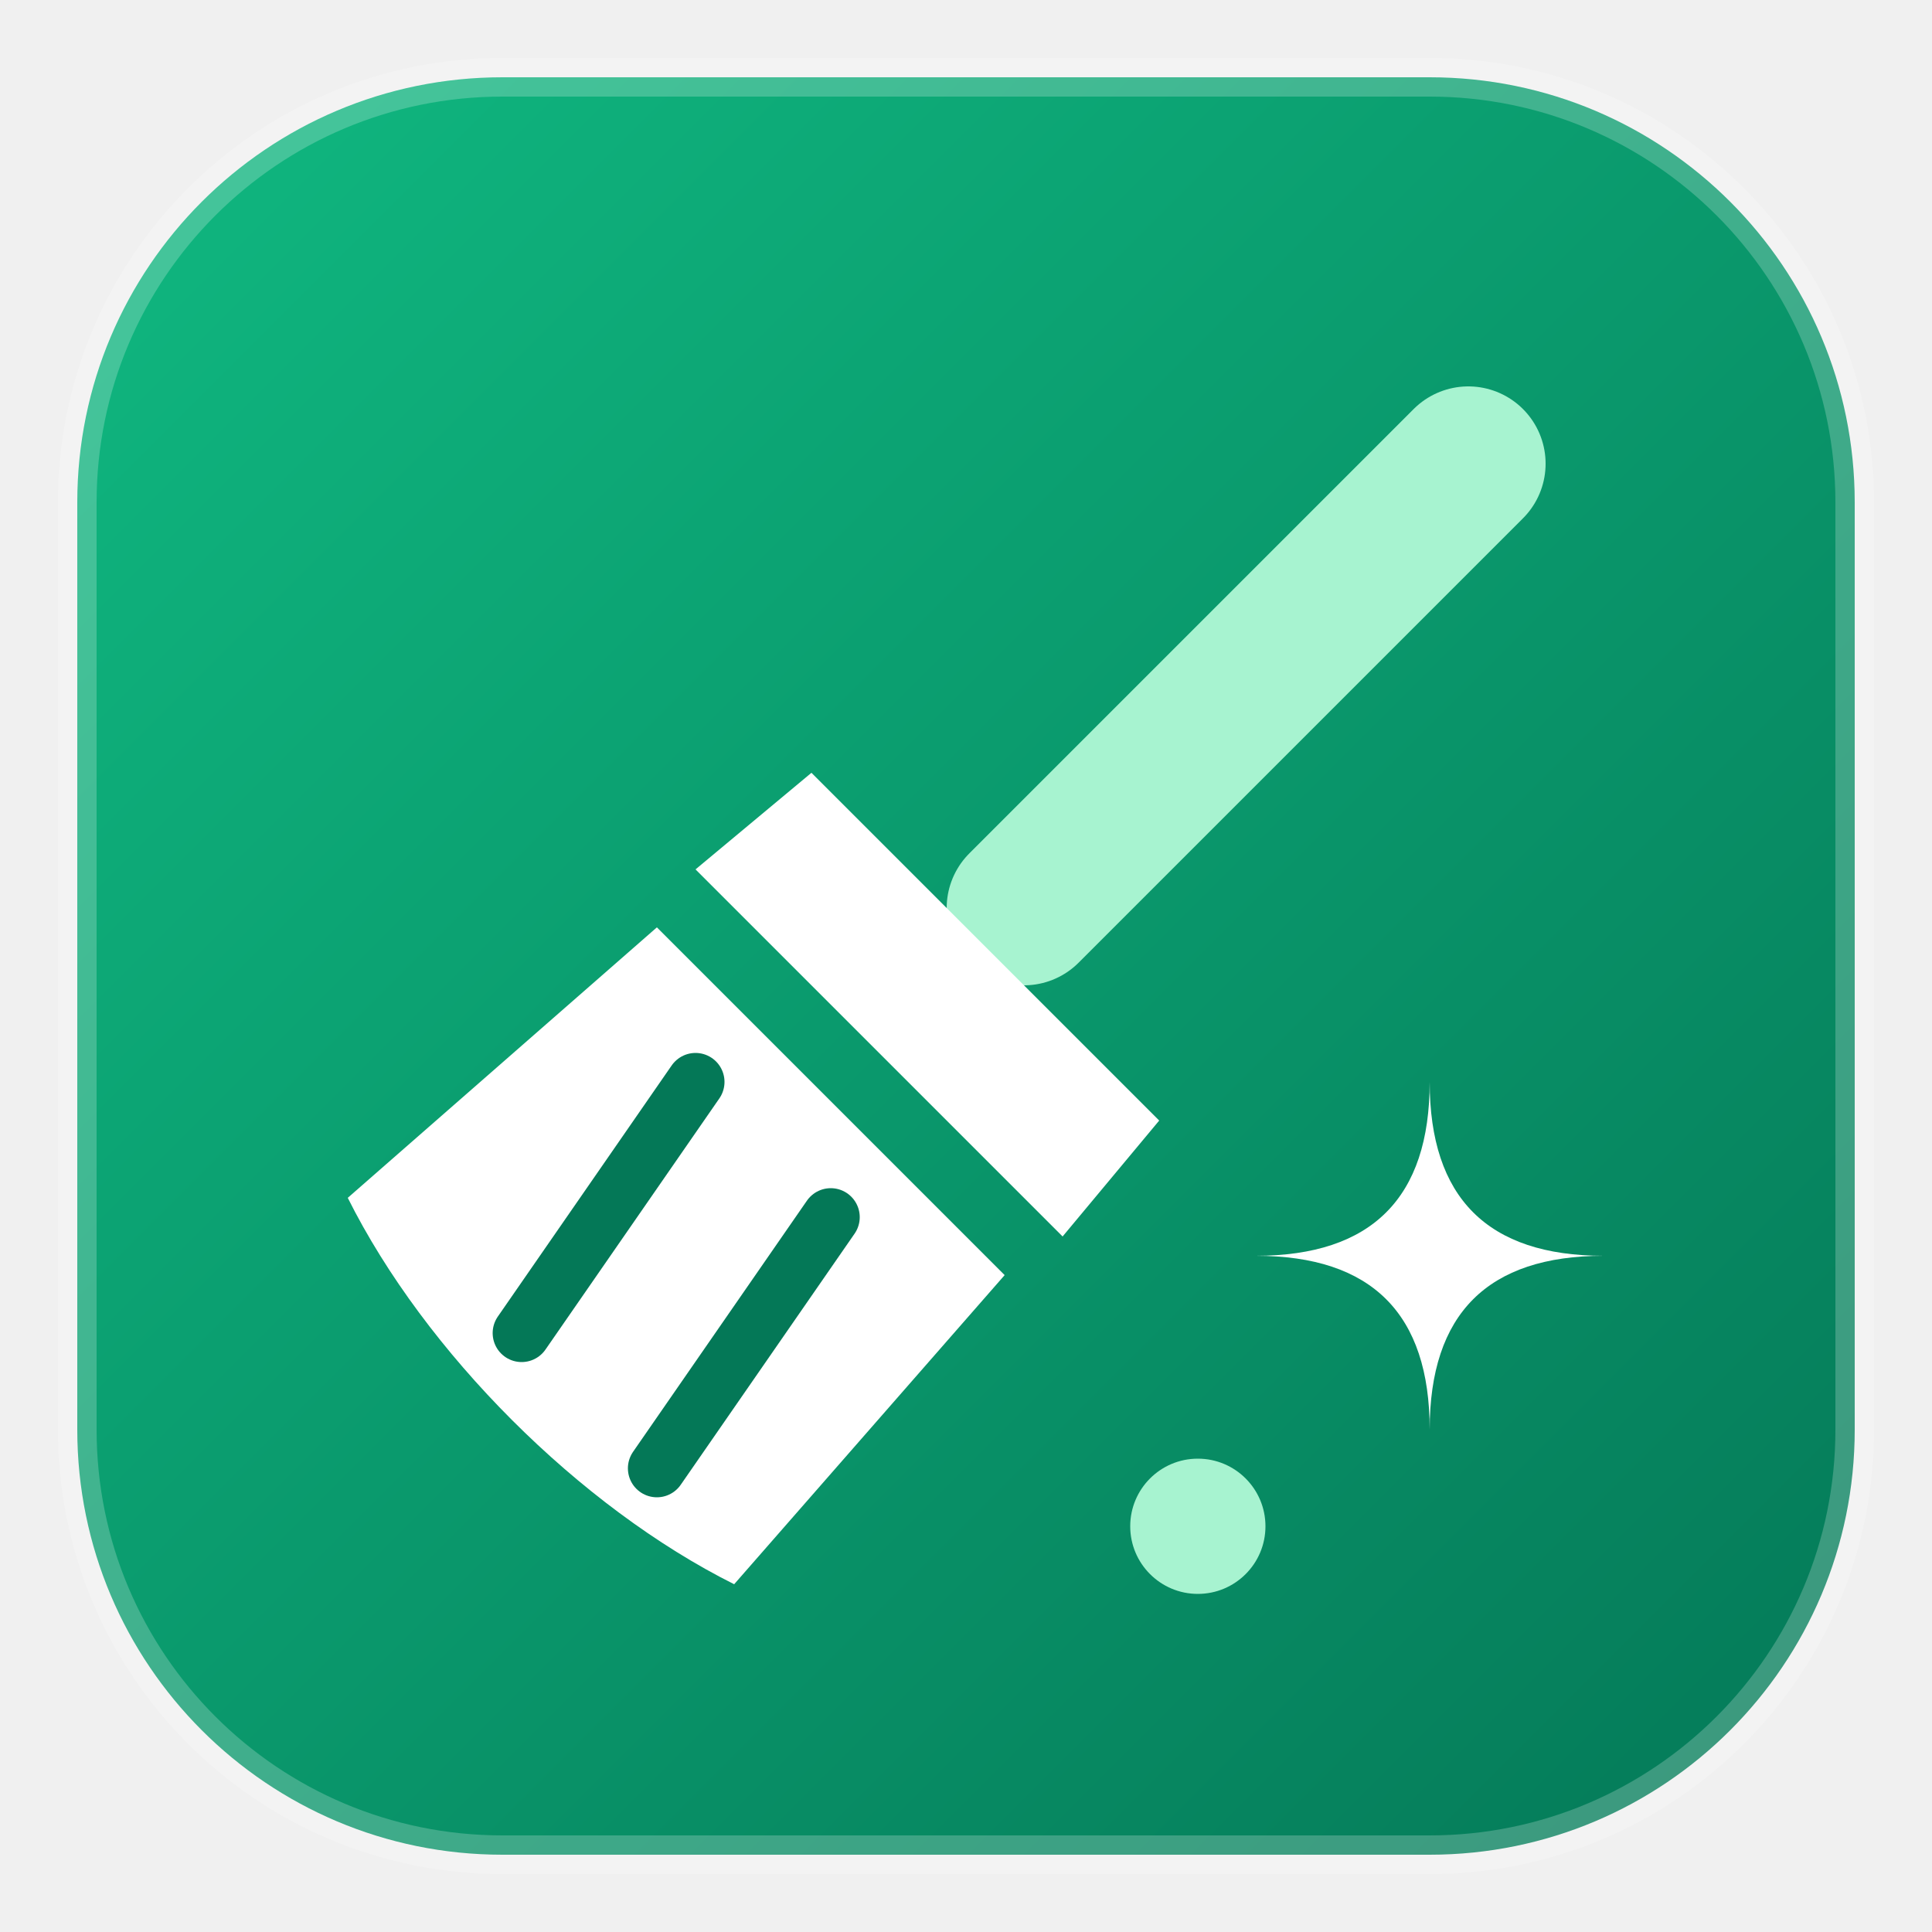
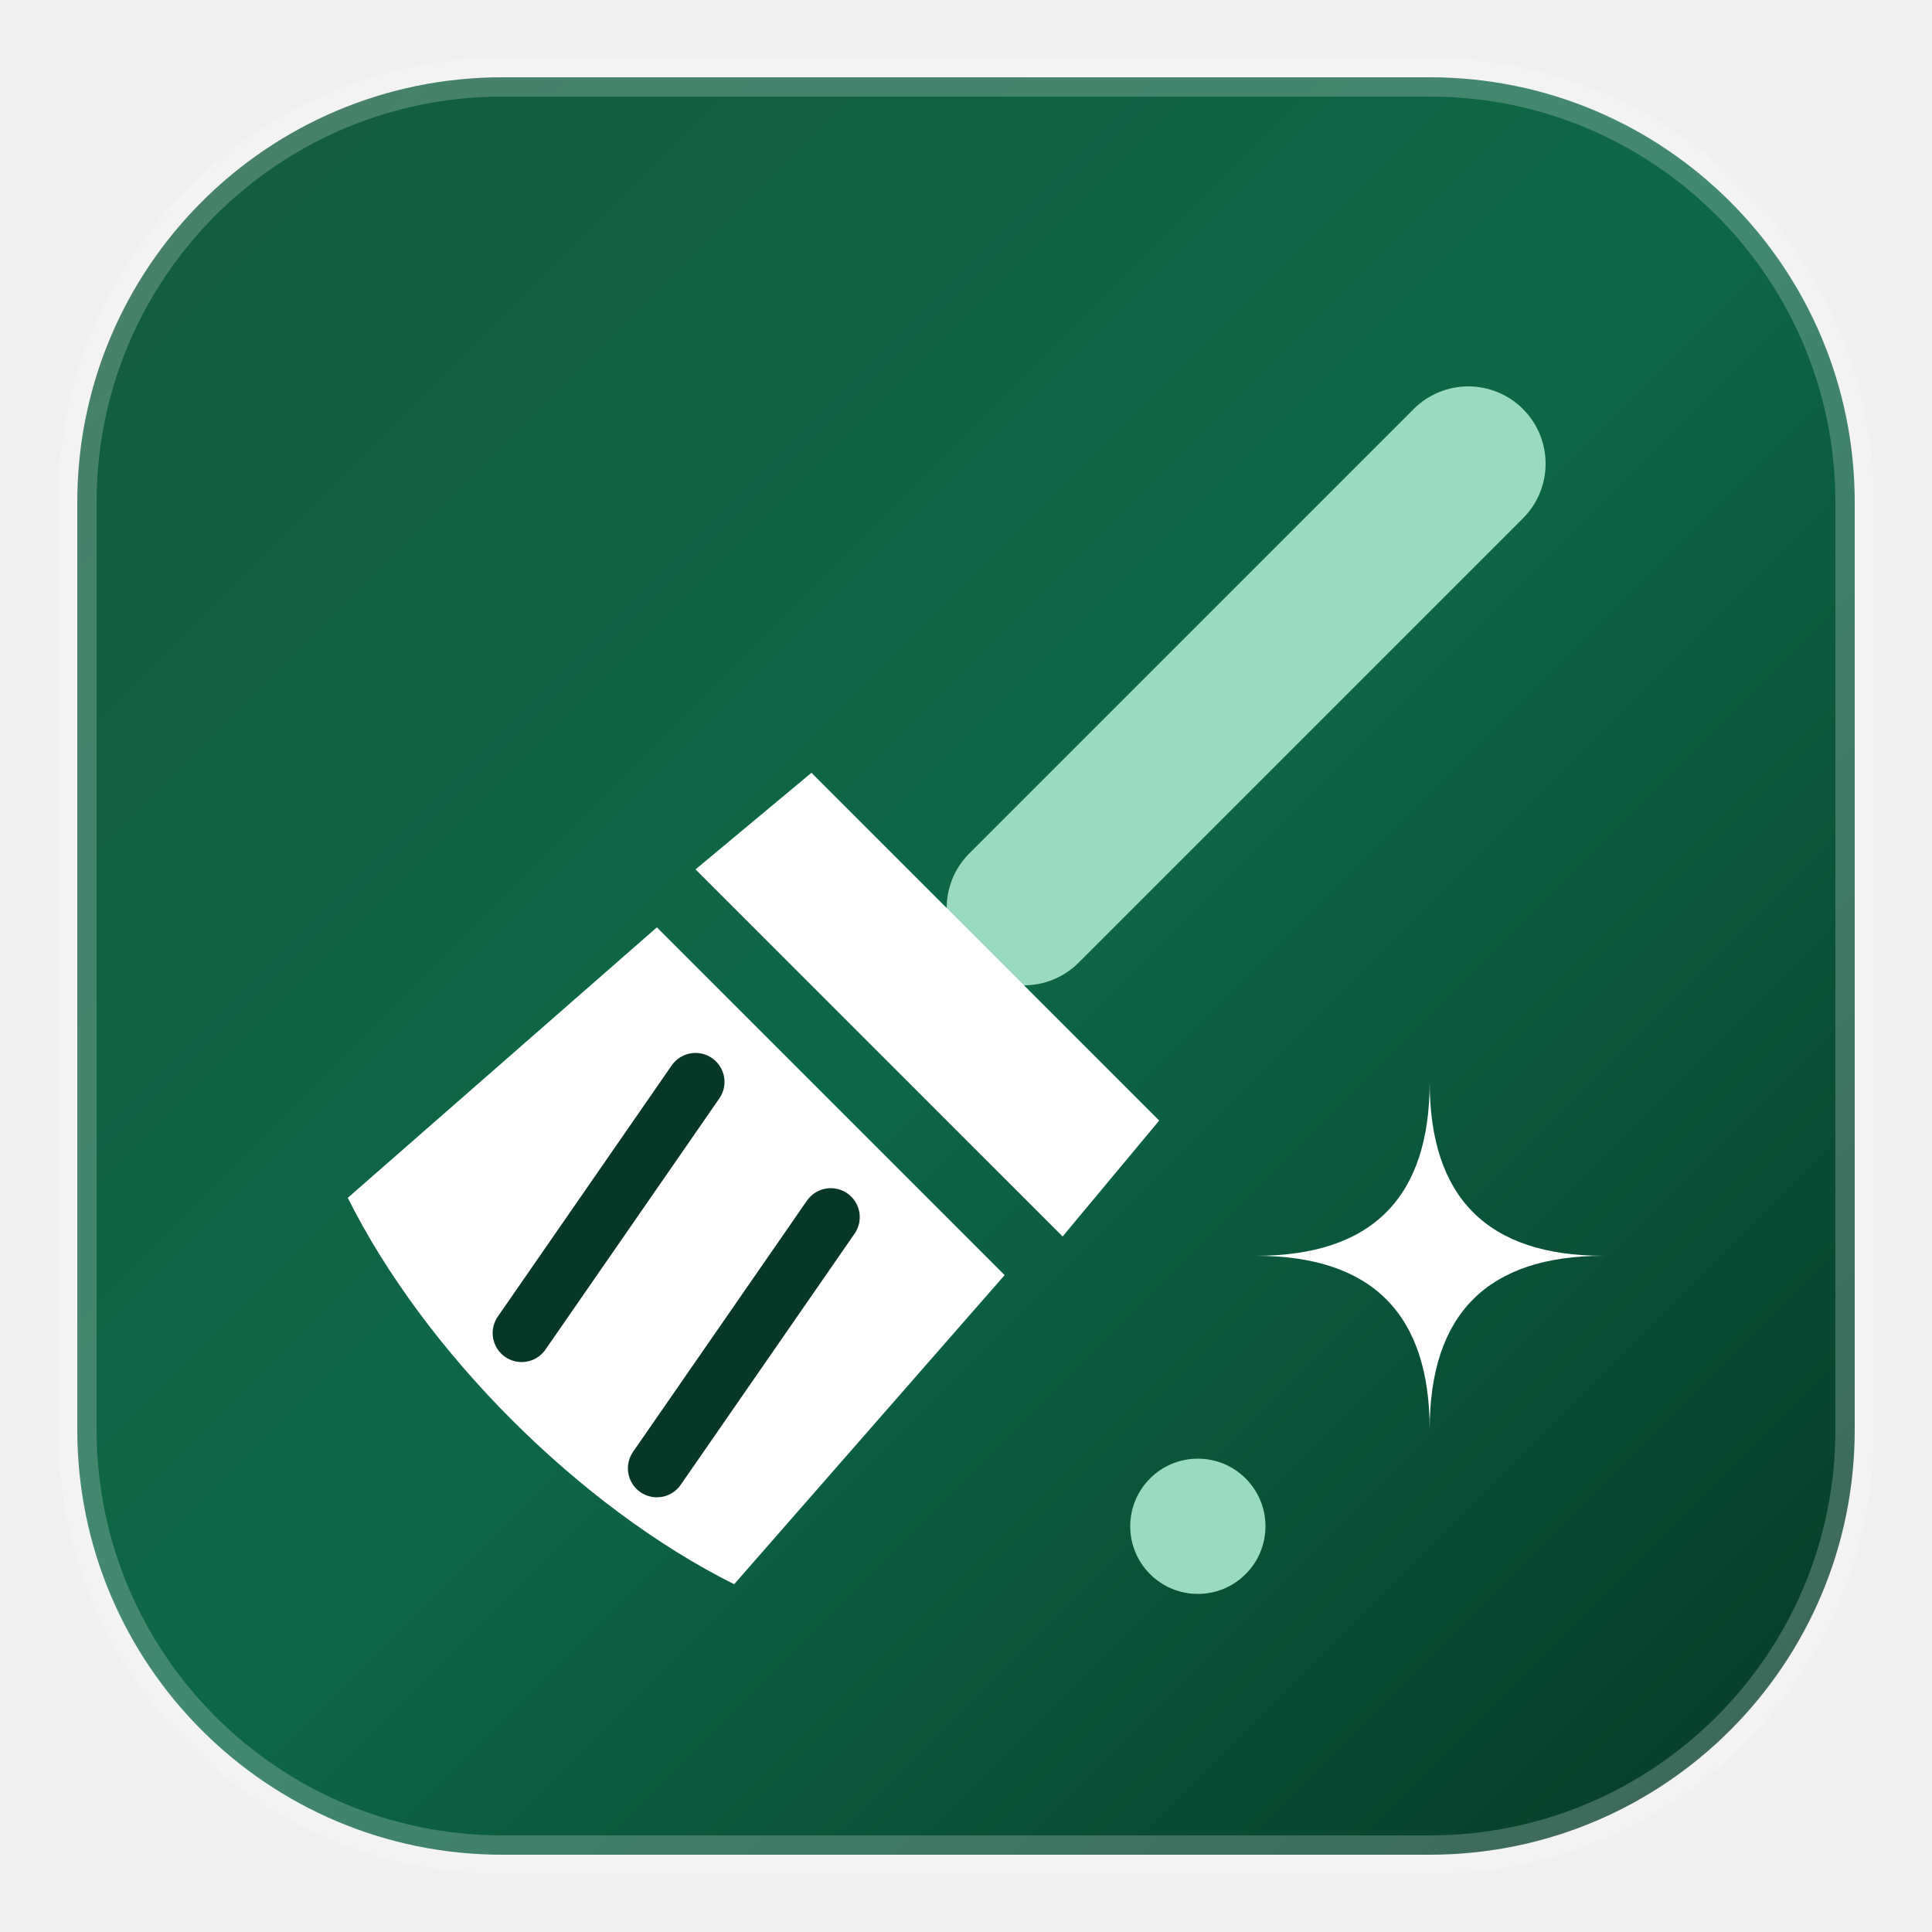
<svg xmlns="http://www.w3.org/2000/svg" viewBox="0 0 100 100">
  <defs>
    <linearGradient id="emeraldBg" x1="0%" y1="0%" x2="100%" y2="100%">
-       <stop offset="0%" stop-color="#10b981" />
-       <stop offset="100%" stop-color="#047857" />
+       <stop offset="0%" stop-color="#145c3e" />
+       <stop offset="50%" stop-color="#0d6847" />
+       <stop offset="100%" stop-color="#073825" />
    </linearGradient>
    <linearGradient id="mintBg" x1="0%" y1="0%" x2="100%" y2="100%">
-       <stop offset="0%" stop-color="#ecfdf5" />
-       <stop offset="100%" stop-color="#d1fae5" />
+       <stop offset="0%" stop-color="#e1f3ec" />
+       <stop offset="100%" stop-color="#c5e8da" />
    </linearGradient>
    <style>
      .bg-rect { fill: url(#emeraldBg); stroke: rgba(255, 255, 255, 0.22); }
      .fg-primary { fill: #ffffff; }
-       .fg-secondary-stroke { stroke: #a7f3d0; }
-       .fg-secondary-fill { fill: #a7f3d0; }
-       .slit-stroke { stroke: #047857; }
+       .fg-secondary-stroke { stroke: #9adbc0; }
+       .fg-secondary-fill { fill: #9adbc0; }
+       .slit-stroke { stroke: #073825; }
      .sparkle-fill { fill: #ffffff; }

      @media (prefers-color-scheme: dark) {
-         .bg-rect { fill: url(#mintBg); stroke: rgba(5, 150, 105, 0.25); }
-         .fg-primary { fill: #059669; }
-         .fg-secondary-stroke { stroke: #10b981; }
-         .fg-secondary-fill { fill: #10b981; }
-         .slit-stroke { stroke: #d1fae5; }
-         .sparkle-fill { fill: #047857; }
+         .bg-rect { fill: url(#mintBg); stroke: rgba(13, 104, 71, 0.28); }
+         .fg-primary { fill: #0d6847; }
+         .fg-secondary-stroke { stroke: #145c3e; }
+         .fg-secondary-fill { fill: #145c3e; }
+         .slit-stroke { stroke: #c5e8da; }
+         .sparkle-fill { fill: #073825; }
      }
    </style>
  </defs>
  <rect class="bg-rect" x="4" y="4" width="92" height="92" rx="22" stroke-width="2" />
  <line class="fg-secondary-stroke" x1="76" y1="24" x2="53" y2="47" stroke-width="8" stroke-linecap="round" />
  <path class="fg-primary" d="M 42 40 L 60 58 L 55 64 L 36 45 Z" />
  <path class="fg-primary" d="M 34 48 L 52 66 L 38 82 C 30 78, 22 70, 18 62 Z" />
  <line class="slit-stroke" x1="34" y1="76" x2="43" y2="63" stroke-width="3" stroke-linecap="round" />
  <line class="slit-stroke" x1="27" y1="69" x2="36" y2="56" stroke-width="3" stroke-linecap="round" />
  <path class="sparkle-fill" d="M 74 56 Q 74 65 83 65 Q 74 65 74 74 Q 74 65 65 65 Q 74 65 74 56 Z" />
  <circle class="fg-secondary-fill" cx="62" cy="79" r="3.5" />
</svg>
